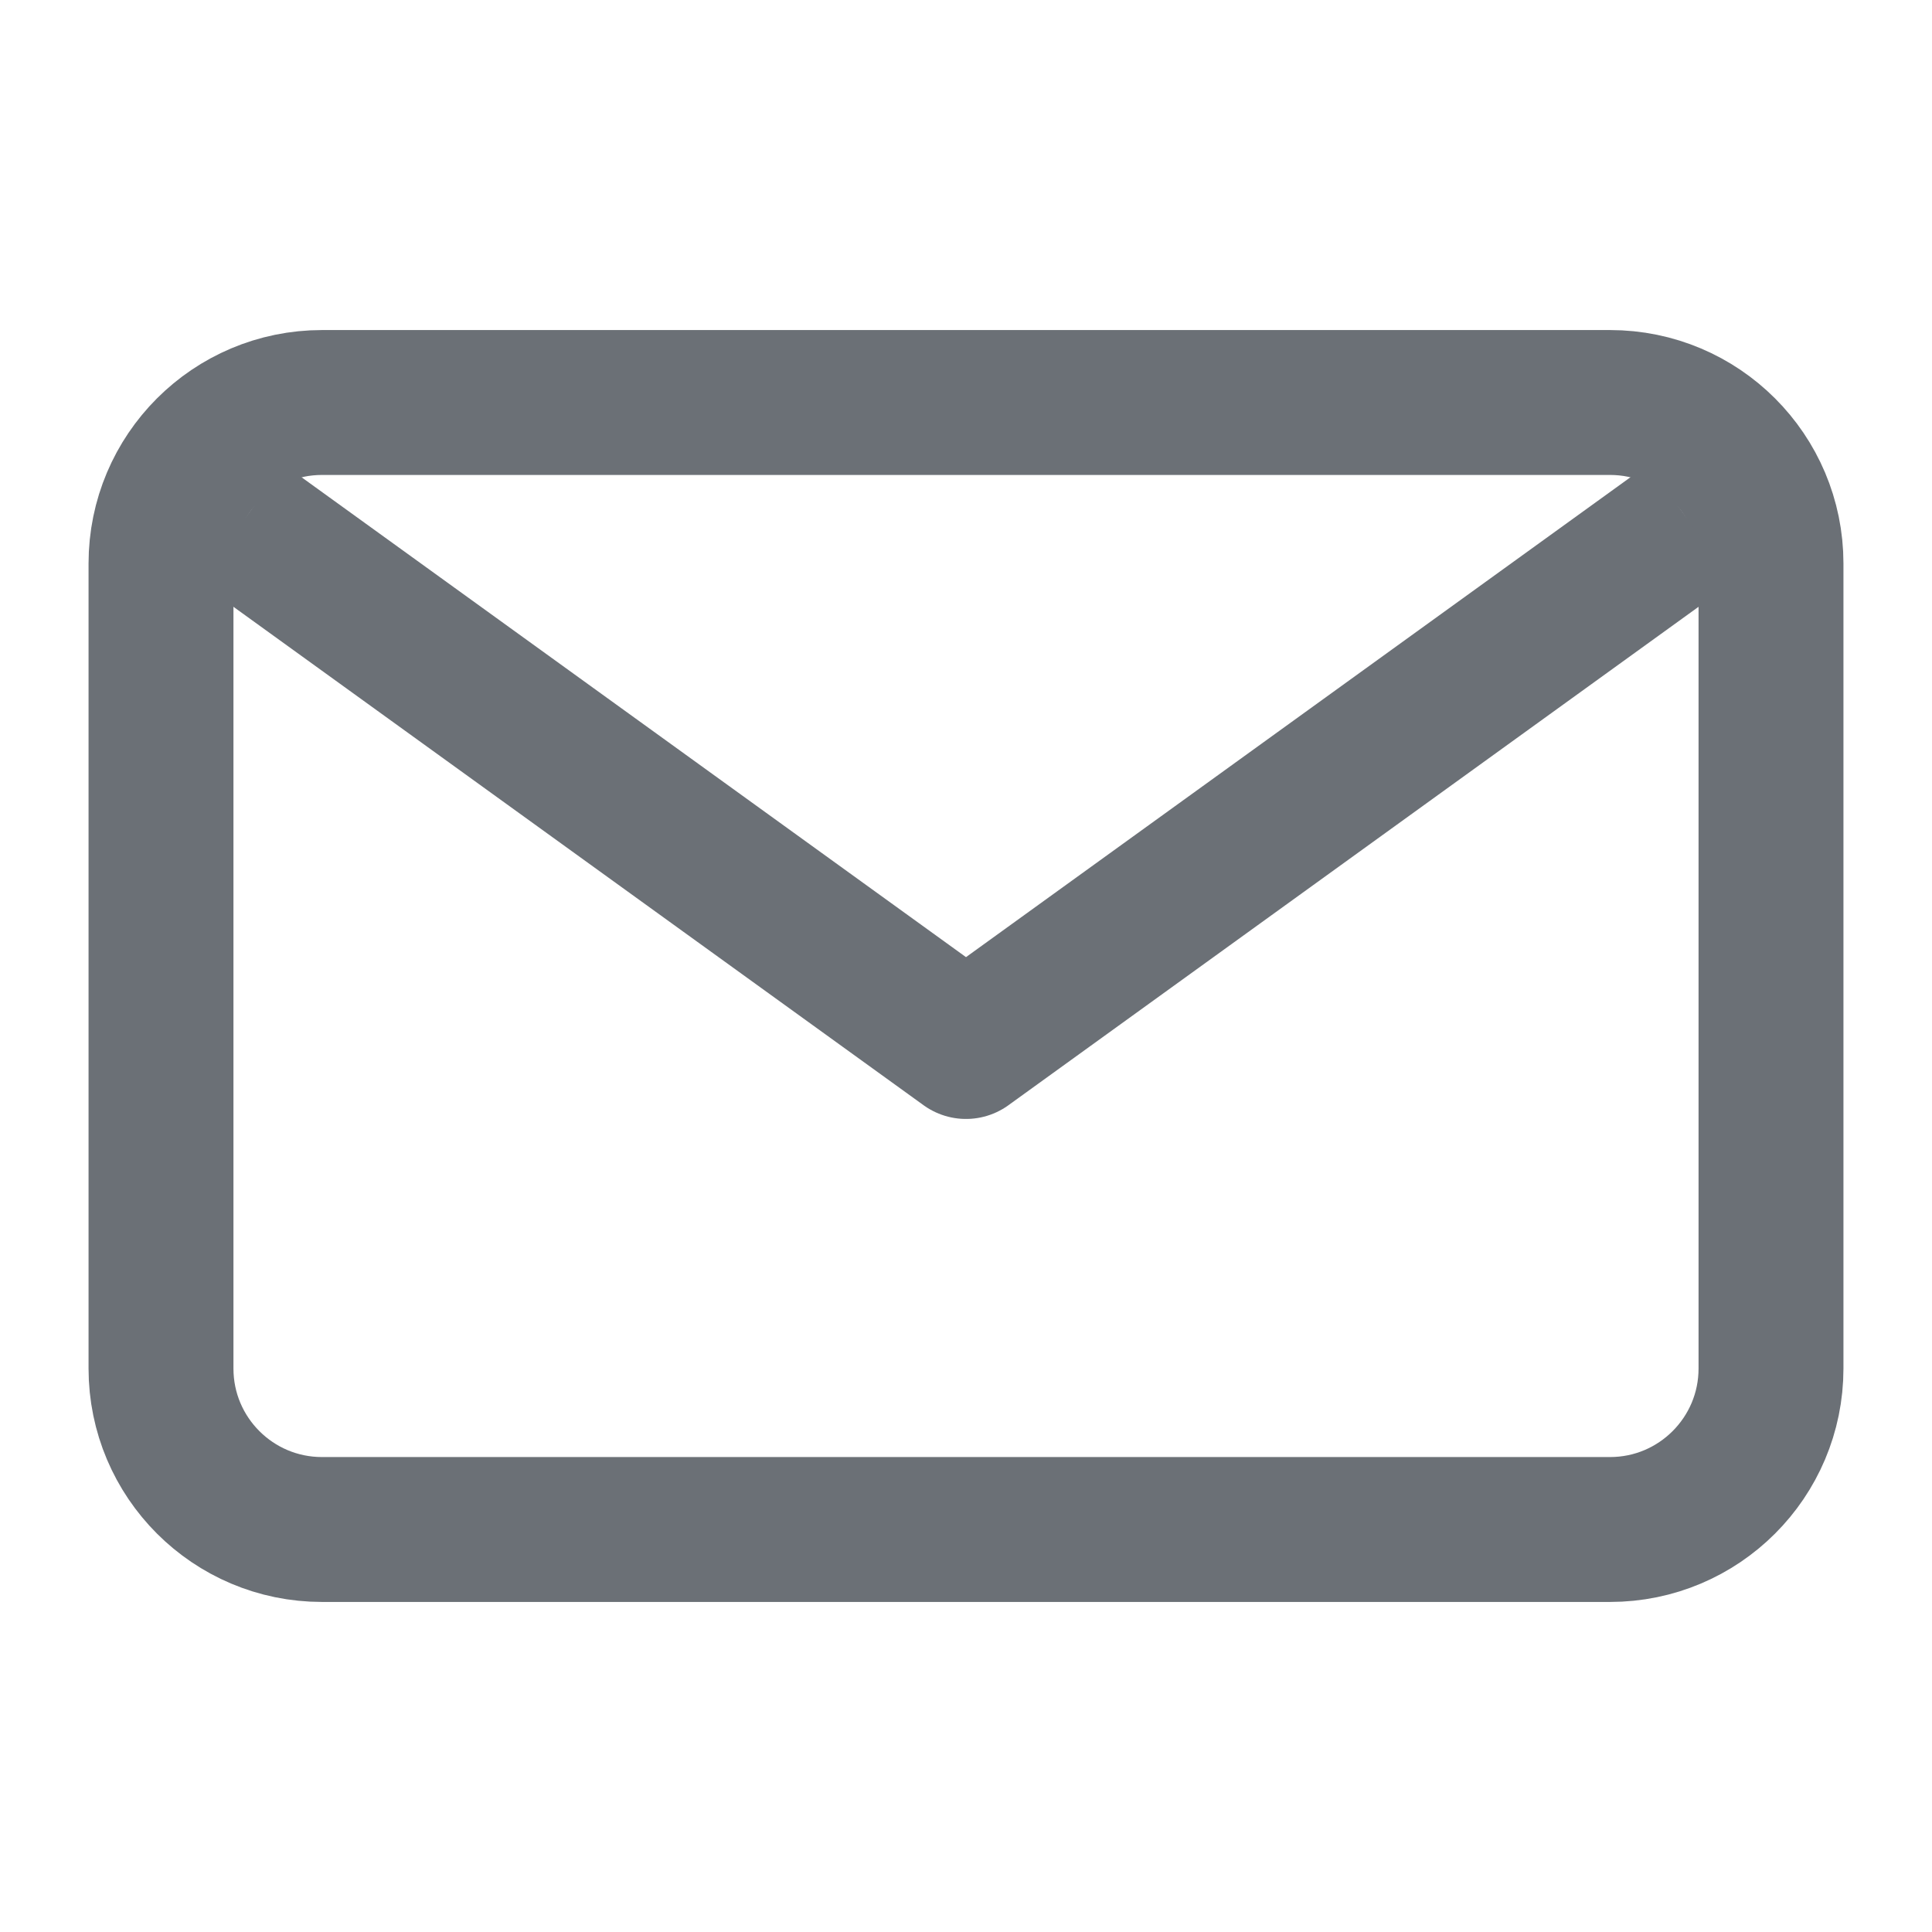
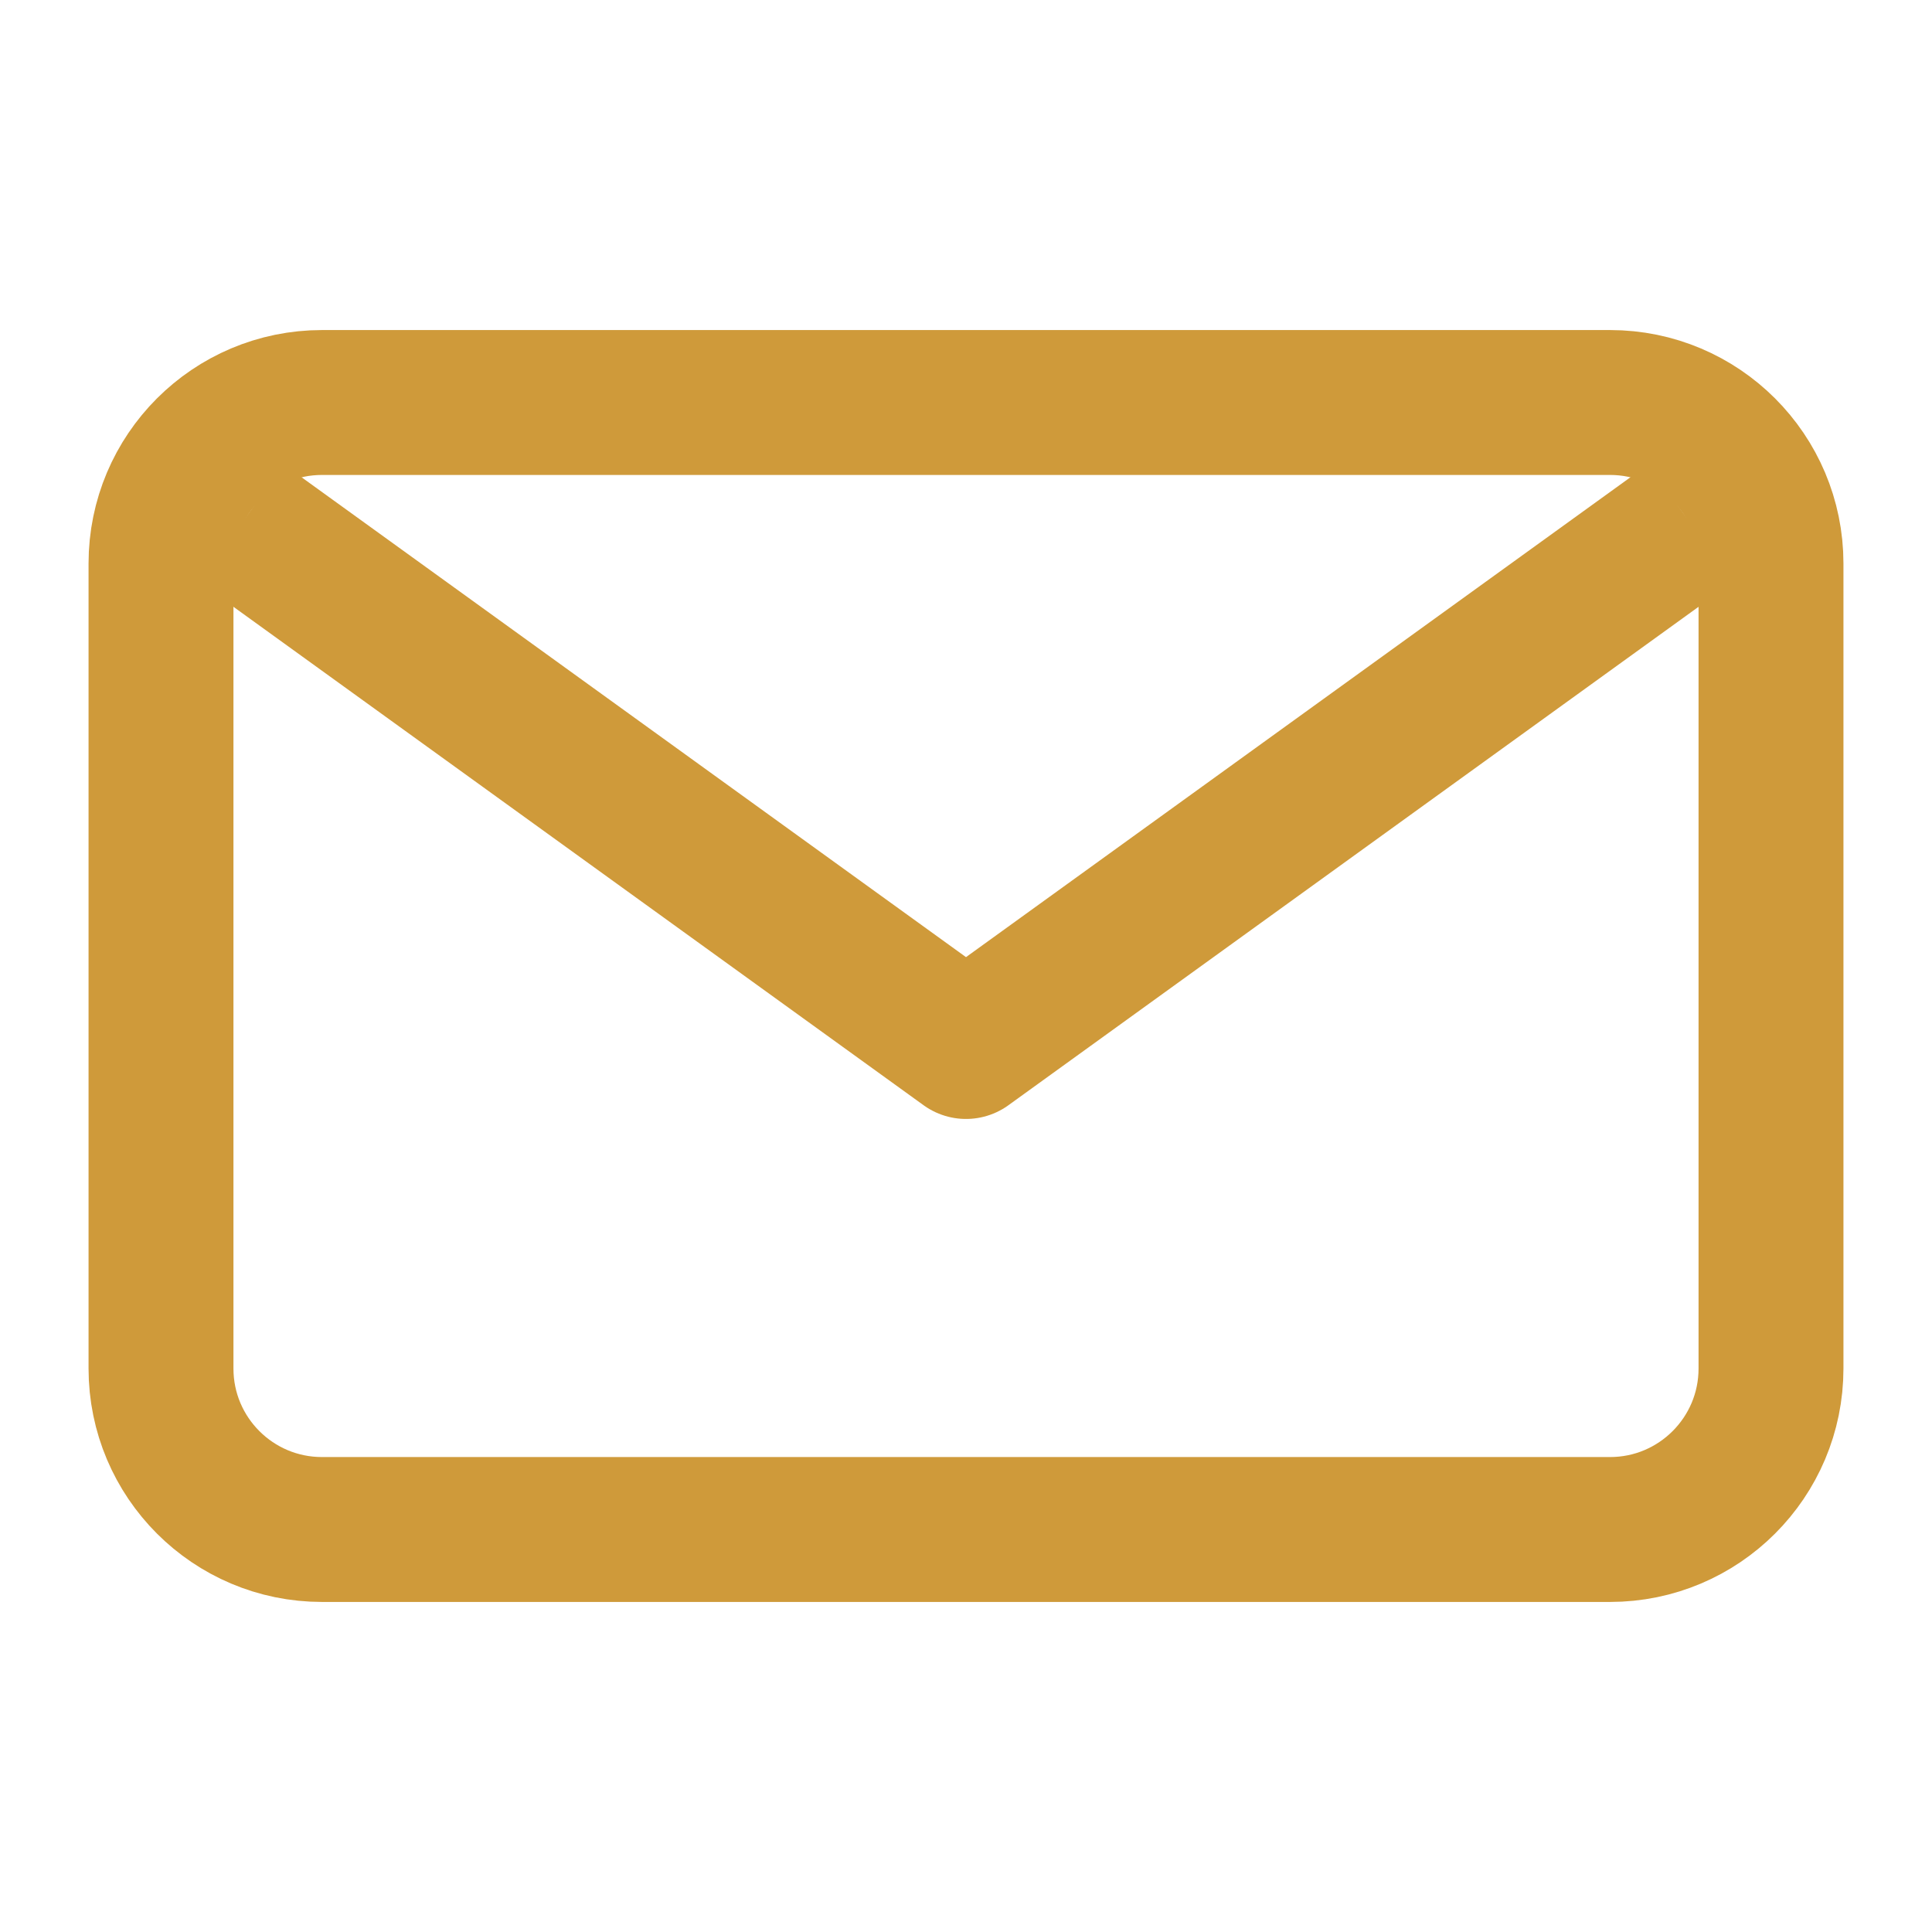
<svg xmlns="http://www.w3.org/2000/svg" viewBox="0 0 24 24" width="30" height="30" role="img" aria-label="email">
-   <rect x="2" y="5" width="20" height="14" rx="2" fill="none" stroke="#6b7076" stroke-width="1.8" />
-   <path d="M3 6.5l9 6.5 9-6.5" fill="none" stroke="#6b7076" stroke-width="1.8" stroke-linejoin="round" />
+   <rect x="2" y="5" width="20" height="14" rx="2" fill="none" stroke="#cf9a3a" stroke-width="1.8" />
+   <path d="M3 6.5l9 6.5 9-6.5" fill="none" stroke="#cf9a3a" stroke-width="1.8" stroke-linejoin="round" />
</svg>
